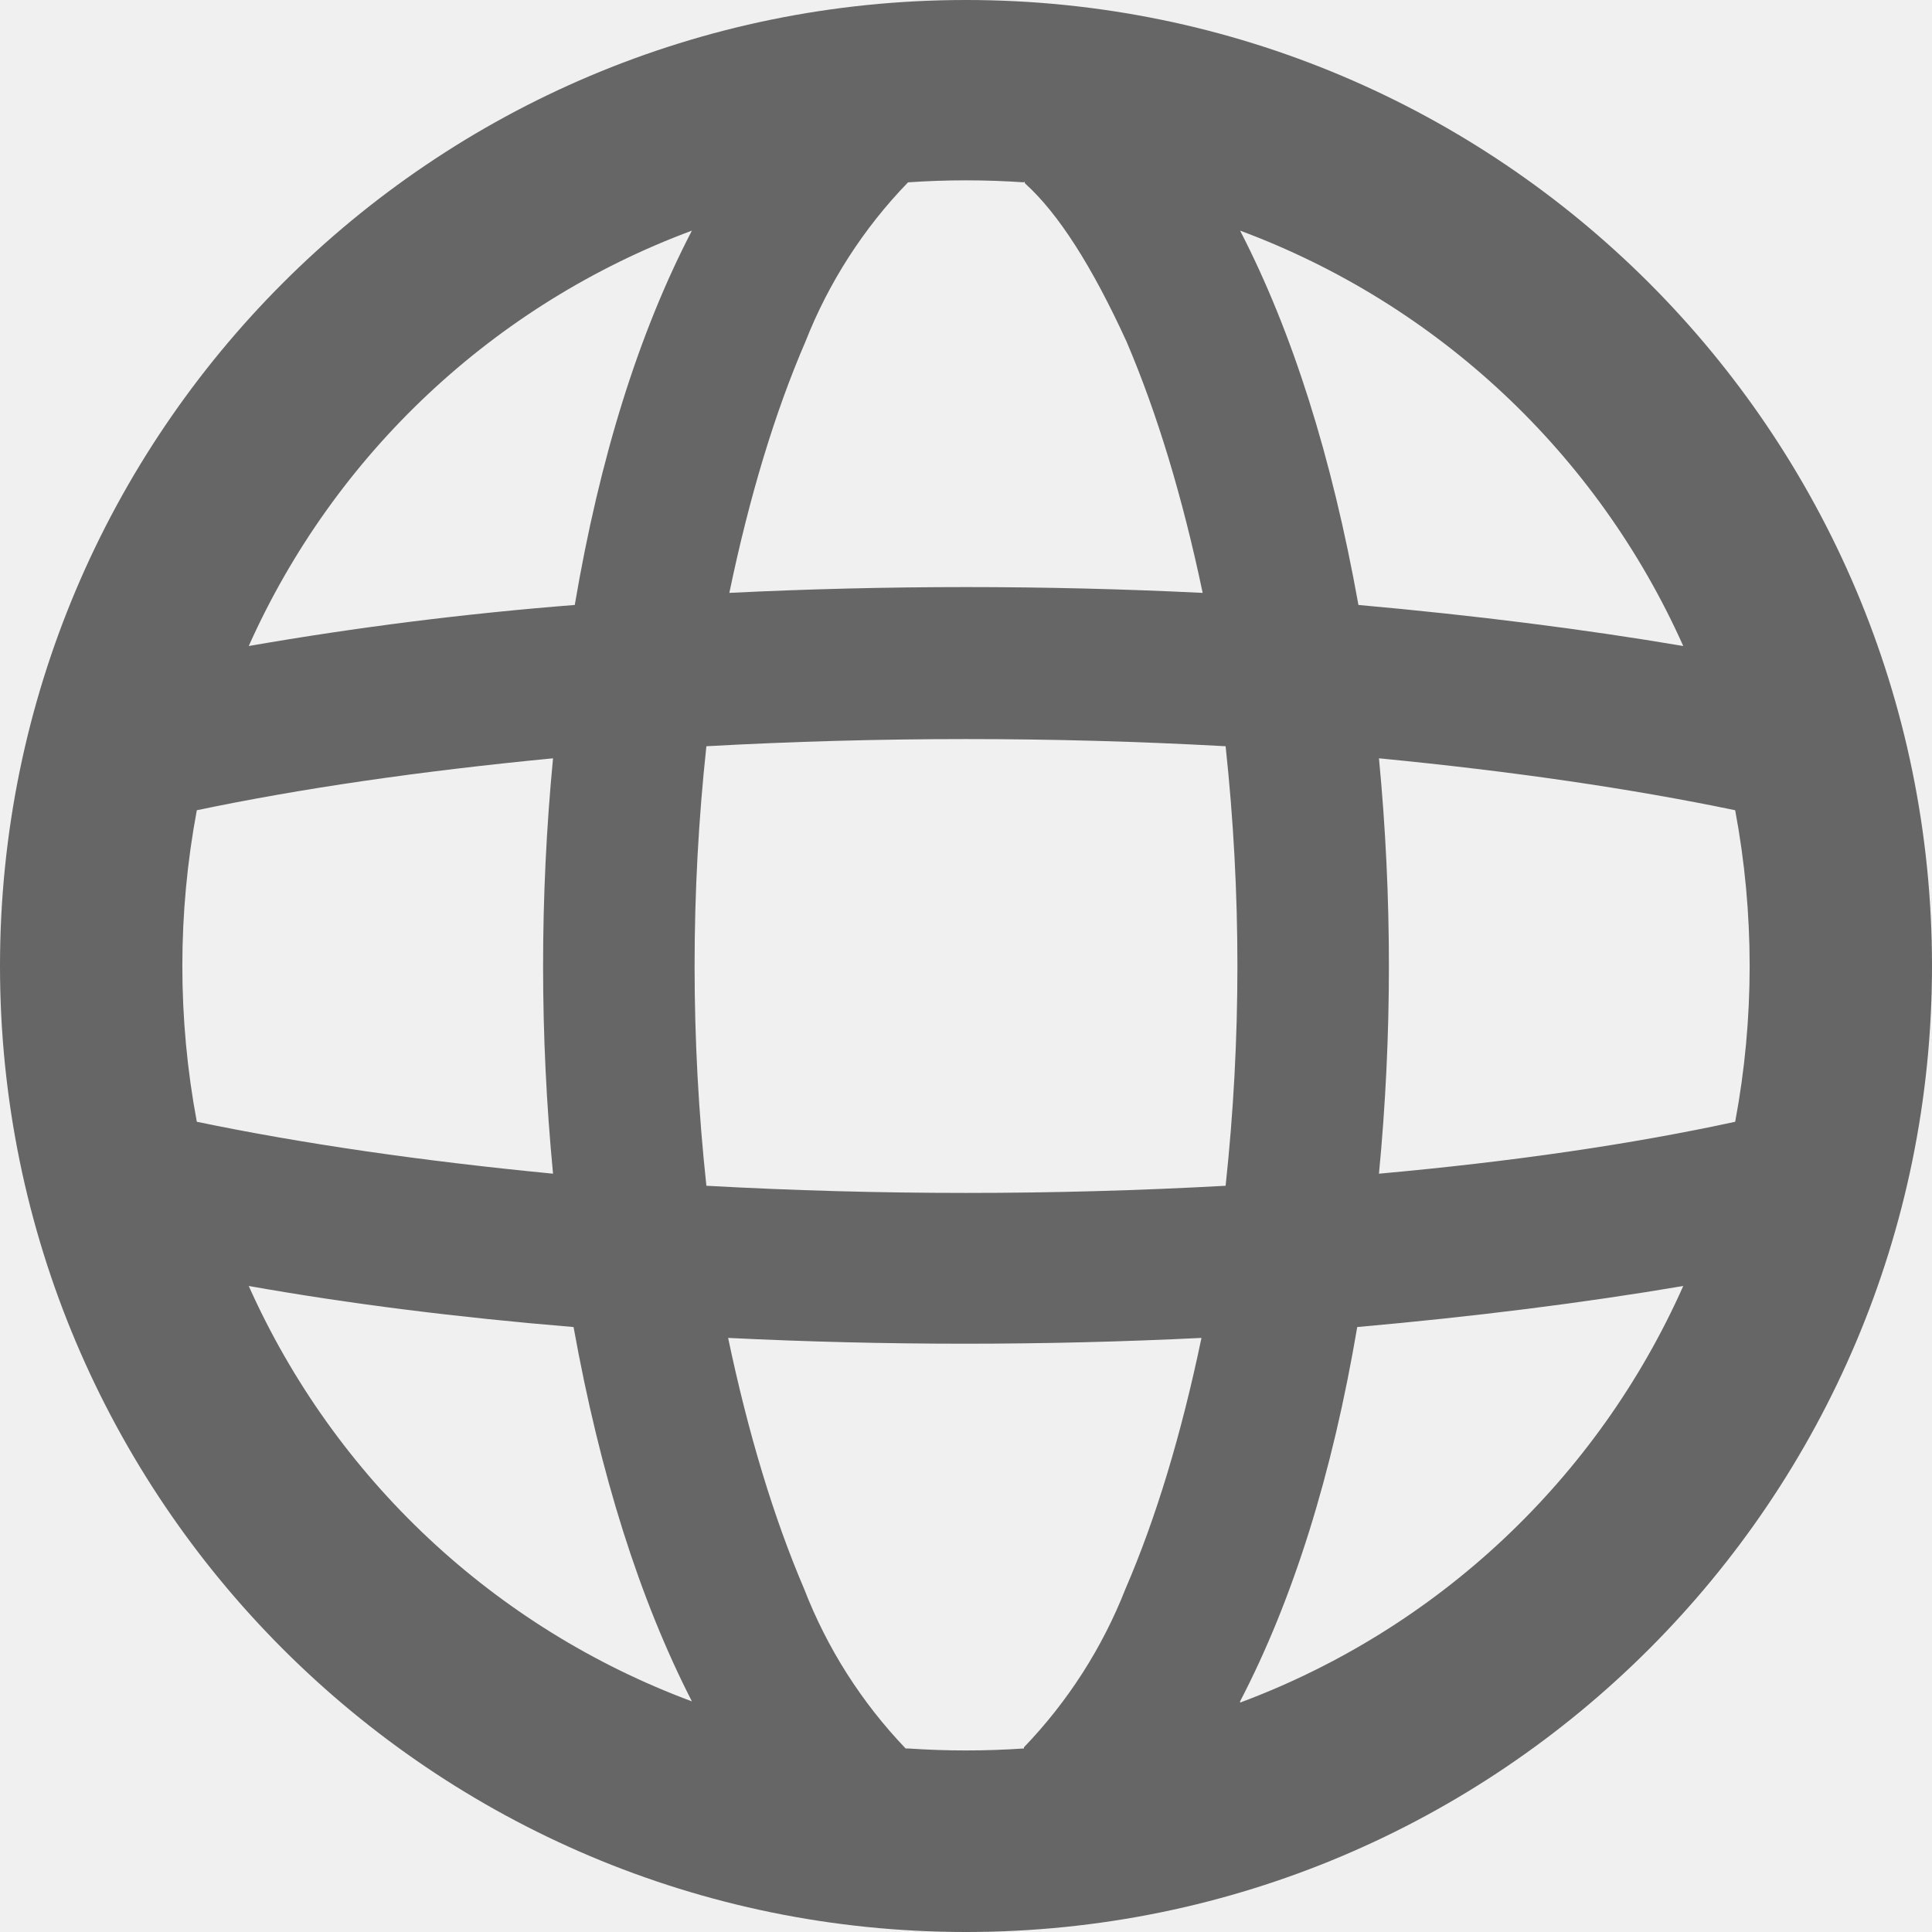
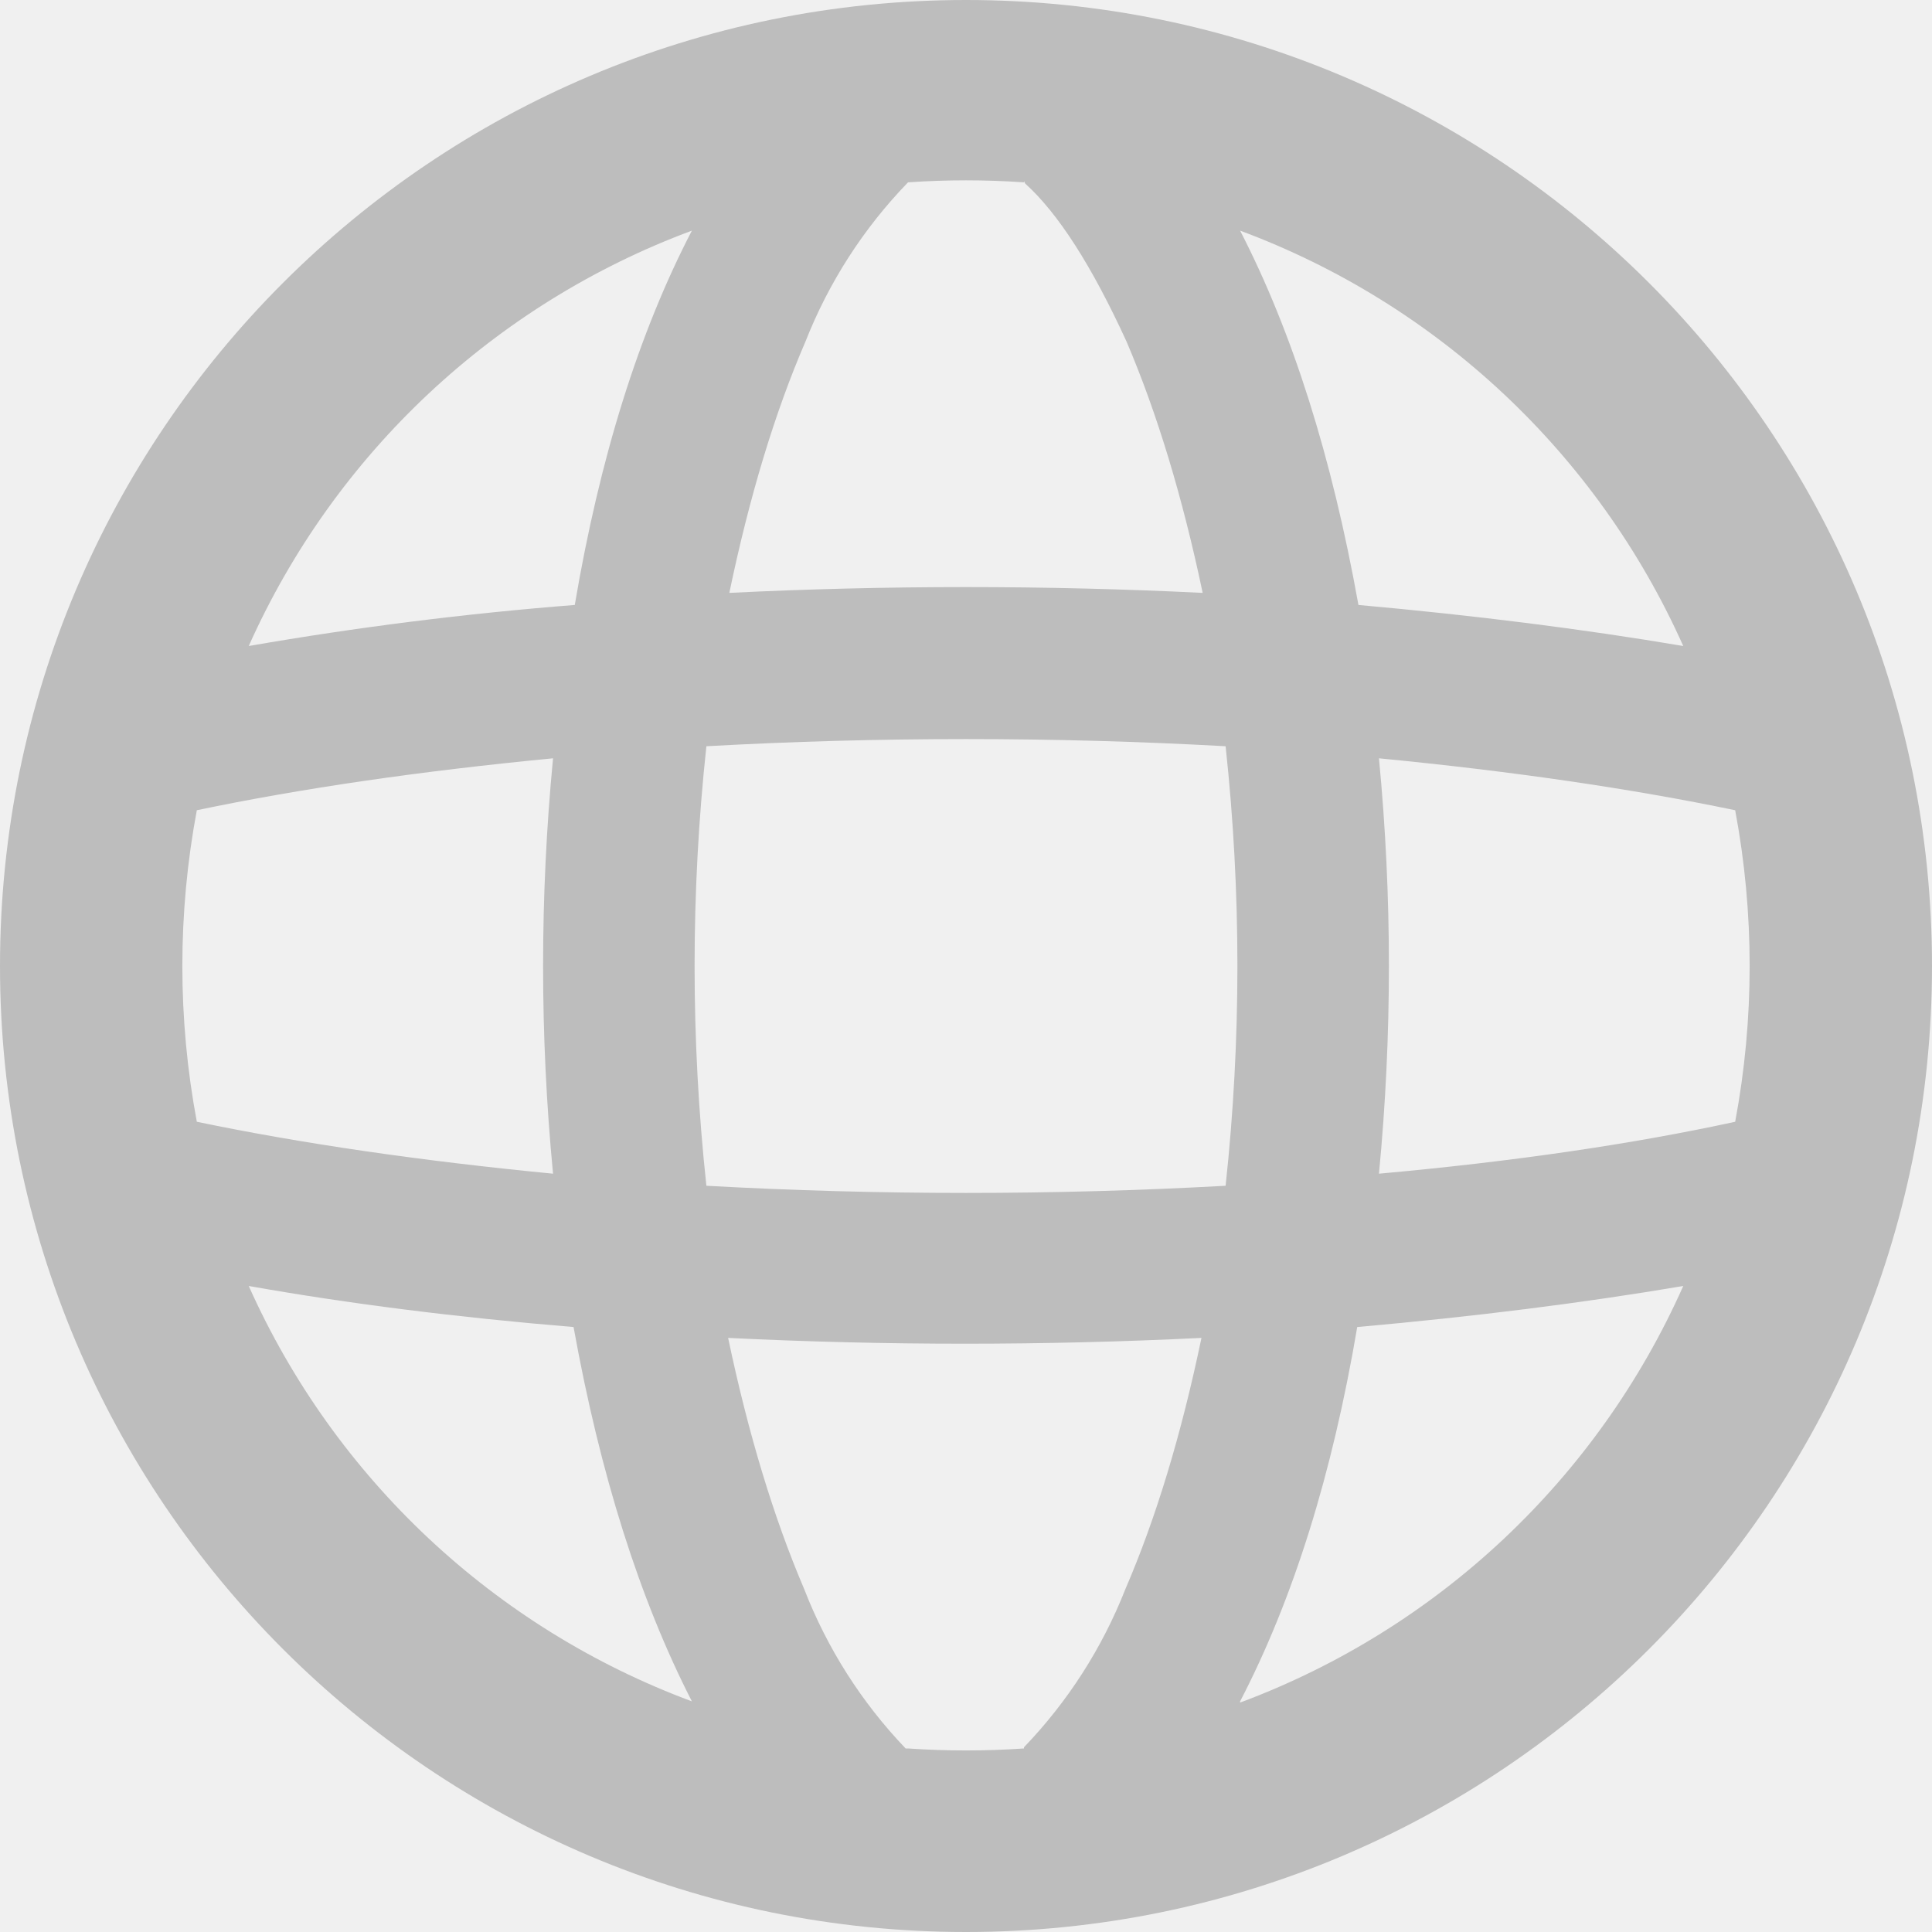
<svg xmlns="http://www.w3.org/2000/svg" fill="none" viewBox="0 0 16 16">
  <g clip-path="url(#a)">
-     <path fill-rule="evenodd" clip-rule="evenodd" d="M10.27 14.1a6.5 6.5 0 0 0 3.67-3.45q-1.24.21-2.7.34-.31 1.83-.97 3.1M8 16A8 8 0 1 0 8 0a8 8 0 0 0 0 16m.48-1.52a7 7 0 0 1-.96 0H7.5a4 4 0 0 1-.84-1.32q-.38-.89-.63-2.08a40 40 0 0 0 3.92 0q-.25 1.2-.63 2.08a4 4 0 0 1-.84 1.31zm2.94-4.76q1.66-.15 2.95-.43a7 7 0 0 0 0-2.58q-1.3-.27-2.95-.43a18 18 0 0 1 0 3.44m-1.27-3.54a17 17 0 0 1 0 3.64 39 39 0 0 1-4.3 0 17 17 0 0 1 0-3.64 39 39 0 0 1 4.3 0m1.1-1.17q1.45.13 2.69.34a6.5 6.5 0 0 0-3.67-3.44q.65 1.26.98 3.1M8.48 1.5l.01.02q.41.37.84 1.31.38.89.63 2.08a40 40 0 0 0-3.92 0q.25-1.2.63-2.08a4 4 0 0 1 .85-1.32 7 7 0 0 1 .96 0m-2.75.4a6.5 6.5 0 0 0-3.67 3.44 29 29 0 0 1 2.7-.34q.31-1.83.97-3.1M4.58 6.28q-1.66.16-2.95.43a7 7 0 0 0 0 2.58q1.3.27 2.95.43a18 18 0 0 1 0-3.44m.17 4.71q-1.45-.12-2.69-.34a6.5 6.5 0 0 0 3.67 3.44q-.65-1.27-.98-3.1" fill="#666" />
+     <path fill-rule="evenodd" clip-rule="evenodd" d="M10.27 14.1a6.5 6.5 0 0 0 3.67-3.45q-1.24.21-2.7.34-.31 1.83-.97 3.1M8 16A8 8 0 1 0 8 0a8 8 0 0 0 0 16m.48-1.52a7 7 0 0 1-.96 0H7.5a4 4 0 0 1-.84-1.32q-.38-.89-.63-2.08a40 40 0 0 0 3.92 0q-.25 1.2-.63 2.08a4 4 0 0 1-.84 1.31zm2.94-4.76q1.66-.15 2.95-.43a7 7 0 0 0 0-2.58q-1.3-.27-2.95-.43a18 18 0 0 1 0 3.44m-1.27-3.54a17 17 0 0 1 0 3.64 39 39 0 0 1-4.3 0 17 17 0 0 1 0-3.64 39 39 0 0 1 4.3 0m1.1-1.17q1.45.13 2.69.34a6.5 6.5 0 0 0-3.67-3.44q.65 1.26.98 3.1M8.48 1.5l.01.02q.41.37.84 1.31.38.89.63 2.08a40 40 0 0 0-3.92 0q.25-1.2.63-2.08a4 4 0 0 1 .85-1.32 7 7 0 0 1 .96 0m-2.75.4a6.5 6.5 0 0 0-3.67 3.44 29 29 0 0 1 2.7-.34q.31-1.83.97-3.1M4.58 6.28q-1.66.16-2.95.43a7 7 0 0 0 0 2.58q1.3.27 2.95.43a18 18 0 0 1 0-3.44m.17 4.71q-1.45-.12-2.69-.34a6.5 6.5 0 0 0 3.67 3.44q-.65-1.27-.98-3.1" fill="#BDBDBD" />
  </g>
  <defs>
    <clipPath id="a">
      <path fill="#fff" d="M0 0h16v16H0z" />
    </clipPath>
  </defs>
</svg>
